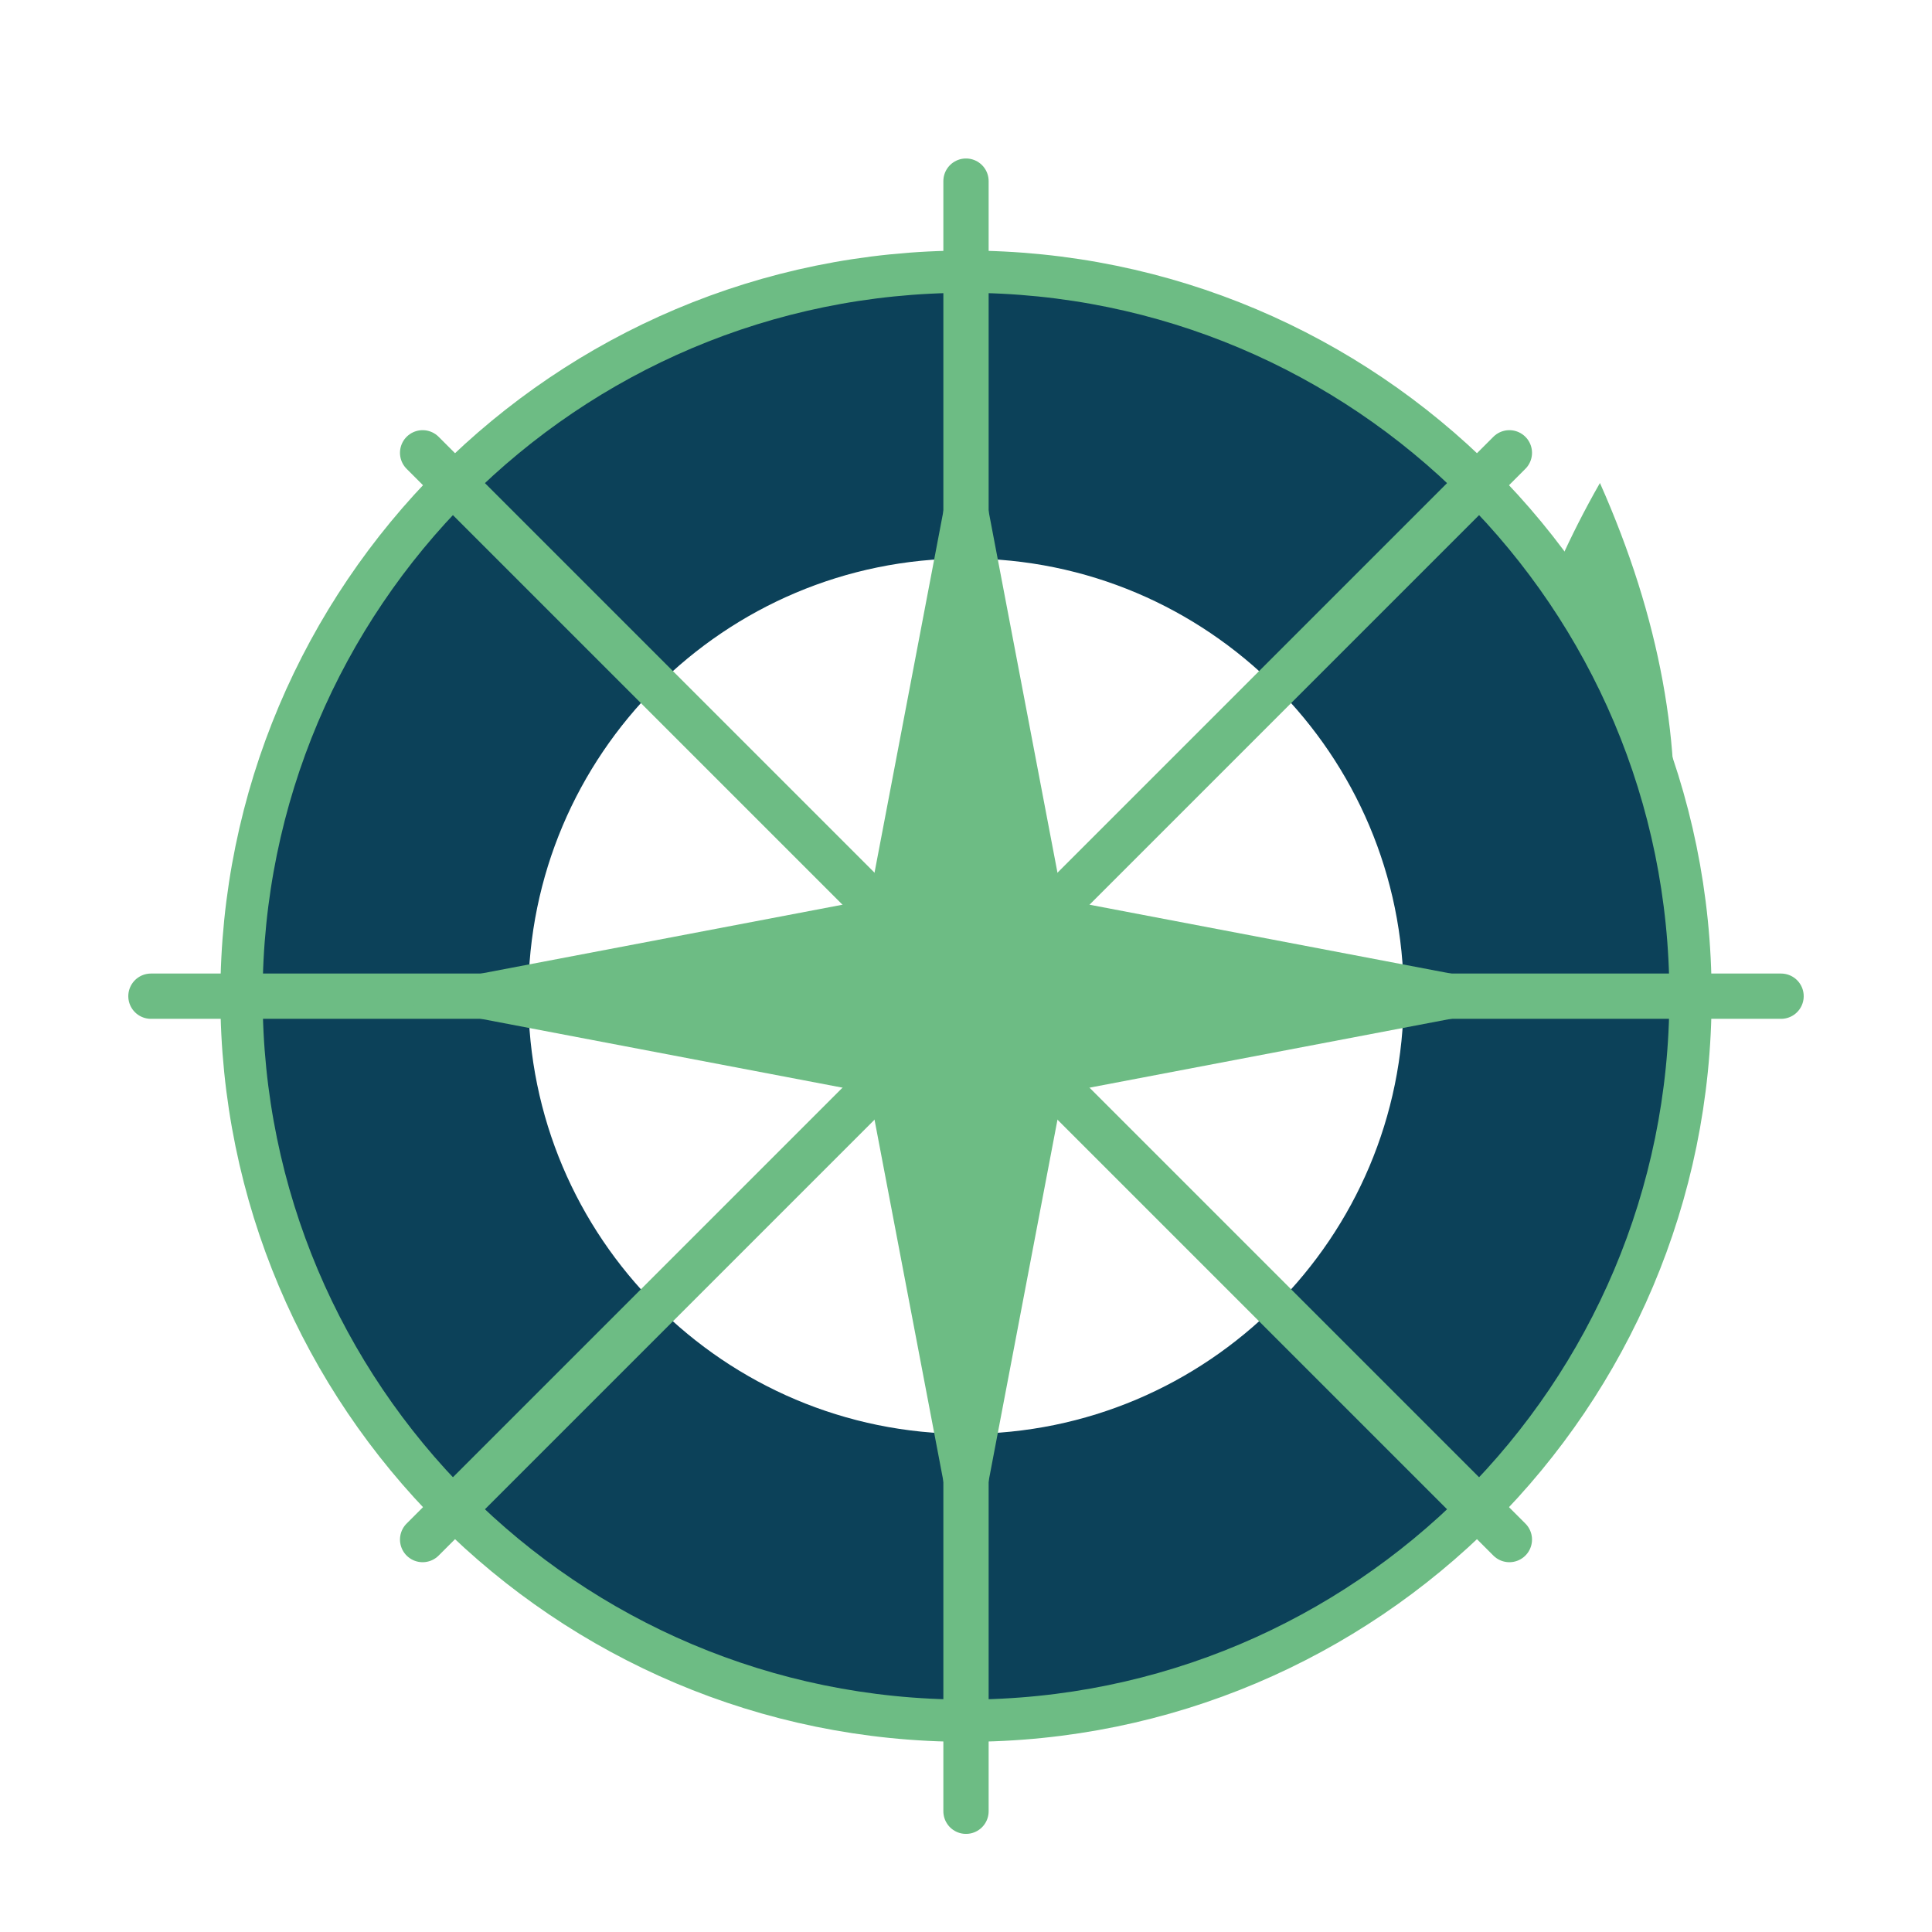
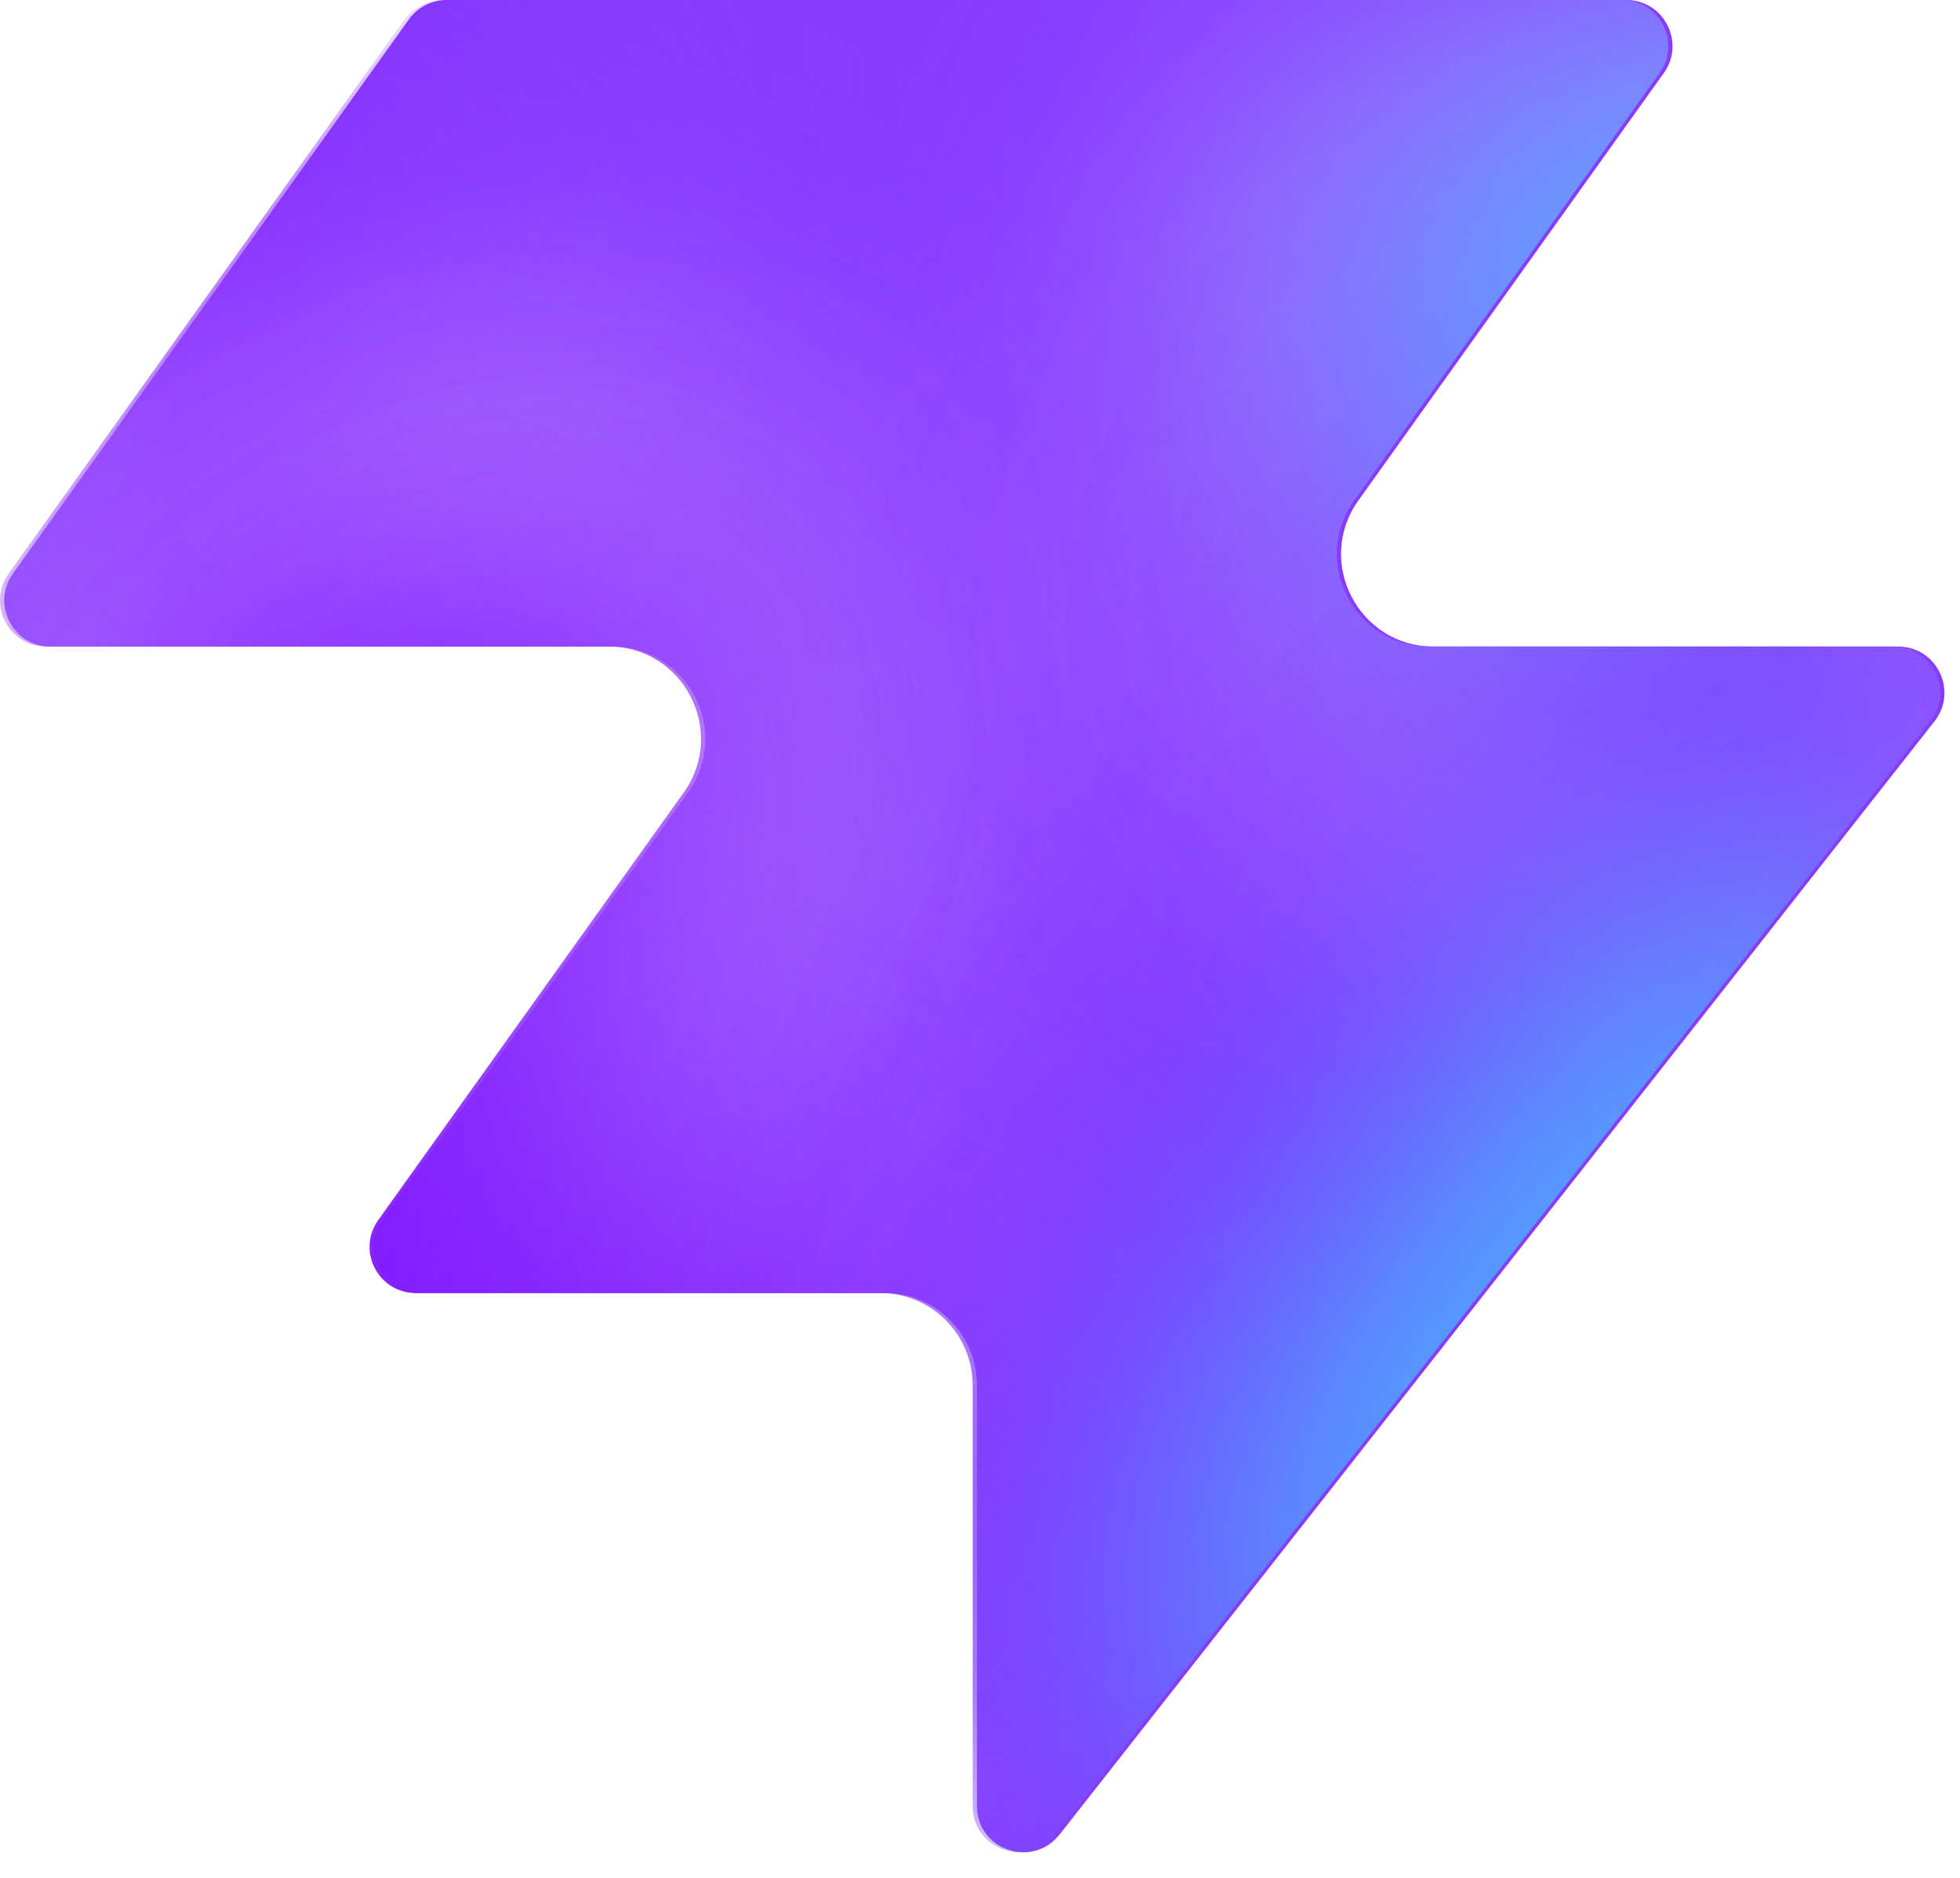
- <svg xmlns="http://www.w3.org/2000/svg" viewBox="0 0 64 64">
-   <path d="M11 20c-4 8-4 16 0 24 4-8 4-16 0-24z" fill="#6dbc84" />
-   <path d="M53 16c4 9 3 17-2 24-3-9-2-17 2-24z" fill="#6dbc84" />
-   <circle cx="32" cy="33" r="19" fill="none" stroke="#0c4159" stroke-width="9" />
-   <circle cx="32" cy="33" r="24" fill="none" stroke="#6dbc84" stroke-width="1.4" />
-   <g stroke="#6dbc84" stroke-width="1.5" stroke-linecap="round">
-     <line x1="32" y1="6" x2="32" y2="60" />
-     <line x1="5" y1="33" x2="59" y2="33" />
-     <line x1="14" y1="15" x2="50" y2="51" />
-     <line x1="50" y1="15" x2="14" y2="51" />
+ <svg xmlns="http://www.w3.org/2000/svg" width="48" height="46" fill="none" viewBox="0 0 48 46">
+   <path fill="#863bff" d="M25.946 44.938c-.664.845-2.021.375-2.021-.698V33.937a2.26 2.26 0 0 0-2.262-2.262H10.287c-.92 0-1.456-1.04-.92-1.788l7.48-10.471c1.07-1.497 0-3.578-1.842-3.578H1.237c-.92 0-1.456-1.04-.92-1.788L10.013.474c.214-.297.556-.474.92-.474h28.894c.92 0 1.456 1.04.92 1.788l-7.48 10.471c-1.07 1.498 0 3.579 1.842 3.579h11.377c.943 0 1.473 1.088.89 1.83L25.947 44.94z" style="fill:#863bff;fill:color(display-p3 .525 .23 1);fill-opacity:1" />
+   <mask id="a" width="48" height="46" x="0" y="0" maskUnits="userSpaceOnUse" style="mask-type:alpha">
+     <path fill="#000" d="M25.842 44.938c-.664.844-2.021.375-2.021-.698V33.937a2.26 2.26 0 0 0-2.262-2.262H10.183c-.92 0-1.456-1.04-.92-1.788l7.48-10.471c1.07-1.498 0-3.579-1.842-3.579H1.133c-.92 0-1.456-1.04-.92-1.787L9.91.473c.214-.297.556-.474.92-.474h28.894c.92 0 1.456 1.04.92 1.788l-7.48 10.471c-1.07 1.498 0 3.578 1.842 3.578h11.377c.943 0 1.473 1.088.89 1.832L25.843 44.94z" style="fill:#000;fill-opacity:1" />
+   </mask>
+   <g mask="url(#a)">
+     <g filter="url(#b)">
+       <ellipse cx="5.508" cy="14.704" fill="#ede6ff" rx="5.508" ry="14.704" style="fill:#ede6ff;fill:color(display-p3 .927 .903 1);fill-opacity:1" transform="matrix(.00324 1 1 -.00324 -4.47 31.516)" />
+     </g>
+     <g filter="url(#c)">
+       <ellipse cx="10.399" cy="29.851" fill="#ede6ff" rx="10.399" ry="29.851" style="fill:#ede6ff;fill:color(display-p3 .927 .903 1);fill-opacity:1" transform="matrix(.00324 1 1 -.00324 -39.328 7.883)" />
+     </g>
+     <g filter="url(#d)">
+       <ellipse cx="5.508" cy="30.487" fill="#7e14ff" rx="5.508" ry="30.487" style="fill:#7e14ff;fill:color(display-p3 .492 .077 1);fill-opacity:1" transform="rotate(89.814 -25.913 -14.639)scale(1 -1)" />
+     </g>
+     <g filter="url(#e)">
+       <ellipse cx="5.508" cy="30.599" fill="#7e14ff" rx="5.508" ry="30.599" style="fill:#7e14ff;fill:color(display-p3 .492 .077 1);fill-opacity:1" transform="rotate(89.814 -32.644 -3.334)scale(1 -1)" />
+     </g>
+     <g filter="url(#f)">
+       <ellipse cx="5.508" cy="30.599" fill="#7e14ff" rx="5.508" ry="30.599" style="fill:#7e14ff;fill:color(display-p3 .492 .077 1);fill-opacity:1" transform="matrix(.00324 1 1 -.00324 -34.34 30.47)" />
+     </g>
+     <g filter="url(#g)">
+       <ellipse cx="14.072" cy="22.078" fill="#ede6ff" rx="14.072" ry="22.078" style="fill:#ede6ff;fill:color(display-p3 .927 .903 1);fill-opacity:1" transform="rotate(93.35 24.506 48.493)scale(-1 1)" />
+     </g>
+     <g filter="url(#h)">
+       <ellipse cx="3.47" cy="21.501" fill="#7e14ff" rx="3.47" ry="21.501" style="fill:#7e14ff;fill:color(display-p3 .492 .077 1);fill-opacity:1" transform="rotate(89.009 28.708 47.59)scale(-1 1)" />
+     </g>
+     <g filter="url(#i)">
+       <ellipse cx="3.47" cy="21.501" fill="#7e14ff" rx="3.47" ry="21.501" style="fill:#7e14ff;fill:color(display-p3 .492 .077 1);fill-opacity:1" transform="rotate(89.009 28.708 47.59)scale(-1 1)" />
+     </g>
+     <g filter="url(#j)">
+       <ellipse cx=".387" cy="8.972" fill="#7e14ff" rx="4.407" ry="29.108" style="fill:#7e14ff;fill:color(display-p3 .492 .077 1);fill-opacity:1" transform="rotate(39.51 .387 8.972)" />
+     </g>
+     <g filter="url(#k)">
+       <ellipse cx="47.523" cy="-6.092" fill="#7e14ff" rx="4.407" ry="29.108" style="fill:#7e14ff;fill:color(display-p3 .492 .077 1);fill-opacity:1" transform="rotate(37.892 47.523 -6.092)" />
+     </g>
+     <g filter="url(#l)">
+       <ellipse cx="41.412" cy="6.333" fill="#47bfff" rx="5.971" ry="9.665" style="fill:#47bfff;fill:color(display-p3 .28 .748 1);fill-opacity:1" transform="rotate(37.892 41.412 6.333)" />
+     </g>
+     <g filter="url(#m)">
+       <ellipse cx="-1.879" cy="38.332" fill="#7e14ff" rx="4.407" ry="29.108" style="fill:#7e14ff;fill:color(display-p3 .492 .077 1);fill-opacity:1" transform="rotate(37.892 -1.88 38.332)" />
+     </g>
+     <g filter="url(#n)">
+       <ellipse cx="-1.879" cy="38.332" fill="#7e14ff" rx="4.407" ry="29.108" style="fill:#7e14ff;fill:color(display-p3 .492 .077 1);fill-opacity:1" transform="rotate(37.892 -1.88 38.332)" />
+     </g>
+     <g filter="url(#o)">
+       <ellipse cx="35.651" cy="29.907" fill="#7e14ff" rx="4.407" ry="29.108" style="fill:#7e14ff;fill:color(display-p3 .492 .077 1);fill-opacity:1" transform="rotate(37.892 35.651 29.907)" />
+     </g>
+     <g filter="url(#p)">
+       <ellipse cx="38.418" cy="32.4" fill="#47bfff" rx="5.971" ry="15.297" style="fill:#47bfff;fill:color(display-p3 .28 .748 1);fill-opacity:1" transform="rotate(37.892 38.418 32.4)" />
+     </g>
  </g>
-   <path d="M32 13l3.2 16.8L52 33l-16.8 3.2L32 53l-3.2-16.8L12 33l16.8-3.2z" fill="#6dbc84" />
+   <defs>
+     <filter id="b" width="60.045" height="41.654" x="-19.77" y="16.149" color-interpolation-filters="sRGB" filterUnits="userSpaceOnUse">
+       <feFlood flood-opacity="0" result="BackgroundImageFix" />
+       <feBlend in="SourceGraphic" in2="BackgroundImageFix" result="shape" />
+       <feGaussianBlur result="effect1_foregroundBlur_2002_17158" stdDeviation="7.659" />
+     </filter>
+     <filter id="c" width="90.34" height="51.437" x="-54.613" y="-7.533" color-interpolation-filters="sRGB" filterUnits="userSpaceOnUse">
+       <feFlood flood-opacity="0" result="BackgroundImageFix" />
+       <feBlend in="SourceGraphic" in2="BackgroundImageFix" result="shape" />
+       <feGaussianBlur result="effect1_foregroundBlur_2002_17158" stdDeviation="7.659" />
+     </filter>
+     <filter id="d" width="79.355" height="29.4" x="-49.64" y="2.03" color-interpolation-filters="sRGB" filterUnits="userSpaceOnUse">
+       <feFlood flood-opacity="0" result="BackgroundImageFix" />
+       <feBlend in="SourceGraphic" in2="BackgroundImageFix" result="shape" />
+       <feGaussianBlur result="effect1_foregroundBlur_2002_17158" stdDeviation="4.596" />
+     </filter>
+     <filter id="e" width="79.579" height="29.4" x="-45.045" y="20.029" color-interpolation-filters="sRGB" filterUnits="userSpaceOnUse">
+       <feFlood flood-opacity="0" result="BackgroundImageFix" />
+       <feBlend in="SourceGraphic" in2="BackgroundImageFix" result="shape" />
+       <feGaussianBlur result="effect1_foregroundBlur_2002_17158" stdDeviation="4.596" />
+     </filter>
+     <filter id="f" width="79.579" height="29.4" x="-43.513" y="21.178" color-interpolation-filters="sRGB" filterUnits="userSpaceOnUse">
+       <feFlood flood-opacity="0" result="BackgroundImageFix" />
+       <feBlend in="SourceGraphic" in2="BackgroundImageFix" result="shape" />
+       <feGaussianBlur result="effect1_foregroundBlur_2002_17158" stdDeviation="4.596" />
+     </filter>
+     <filter id="g" width="74.749" height="58.852" x="15.756" y="-17.901" color-interpolation-filters="sRGB" filterUnits="userSpaceOnUse">
+       <feFlood flood-opacity="0" result="BackgroundImageFix" />
+       <feBlend in="SourceGraphic" in2="BackgroundImageFix" result="shape" />
+       <feGaussianBlur result="effect1_foregroundBlur_2002_17158" stdDeviation="7.659" />
+     </filter>
+     <filter id="h" width="61.377" height="25.362" x="23.548" y="2.284" color-interpolation-filters="sRGB" filterUnits="userSpaceOnUse">
+       <feFlood flood-opacity="0" result="BackgroundImageFix" />
+       <feBlend in="SourceGraphic" in2="BackgroundImageFix" result="shape" />
+       <feGaussianBlur result="effect1_foregroundBlur_2002_17158" stdDeviation="4.596" />
+     </filter>
+     <filter id="i" width="61.377" height="25.362" x="23.548" y="2.284" color-interpolation-filters="sRGB" filterUnits="userSpaceOnUse">
+       <feFlood flood-opacity="0" result="BackgroundImageFix" />
+       <feBlend in="SourceGraphic" in2="BackgroundImageFix" result="shape" />
+       <feGaussianBlur result="effect1_foregroundBlur_2002_17158" stdDeviation="4.596" />
+     </filter>
+     <filter id="j" width="56.045" height="63.649" x="-27.636" y="-22.853" color-interpolation-filters="sRGB" filterUnits="userSpaceOnUse">
+       <feFlood flood-opacity="0" result="BackgroundImageFix" />
+       <feBlend in="SourceGraphic" in2="BackgroundImageFix" result="shape" />
+       <feGaussianBlur result="effect1_foregroundBlur_2002_17158" stdDeviation="4.596" />
+     </filter>
+     <filter id="k" width="54.814" height="64.646" x="20.116" y="-38.415" color-interpolation-filters="sRGB" filterUnits="userSpaceOnUse">
+       <feFlood flood-opacity="0" result="BackgroundImageFix" />
+       <feBlend in="SourceGraphic" in2="BackgroundImageFix" result="shape" />
+       <feGaussianBlur result="effect1_foregroundBlur_2002_17158" stdDeviation="4.596" />
+     </filter>
+     <filter id="l" width="33.541" height="35.313" x="24.641" y="-11.323" color-interpolation-filters="sRGB" filterUnits="userSpaceOnUse">
+       <feFlood flood-opacity="0" result="BackgroundImageFix" />
+       <feBlend in="SourceGraphic" in2="BackgroundImageFix" result="shape" />
+       <feGaussianBlur result="effect1_foregroundBlur_2002_17158" stdDeviation="4.596" />
+     </filter>
+     <filter id="m" width="54.814" height="64.646" x="-29.286" y="6.009" color-interpolation-filters="sRGB" filterUnits="userSpaceOnUse">
+       <feFlood flood-opacity="0" result="BackgroundImageFix" />
+       <feBlend in="SourceGraphic" in2="BackgroundImageFix" result="shape" />
+       <feGaussianBlur result="effect1_foregroundBlur_2002_17158" stdDeviation="4.596" />
+     </filter>
+     <filter id="n" width="54.814" height="64.646" x="-29.286" y="6.009" color-interpolation-filters="sRGB" filterUnits="userSpaceOnUse">
+       <feFlood flood-opacity="0" result="BackgroundImageFix" />
+       <feBlend in="SourceGraphic" in2="BackgroundImageFix" result="shape" />
+       <feGaussianBlur result="effect1_foregroundBlur_2002_17158" stdDeviation="4.596" />
+     </filter>
+     <filter id="o" width="54.814" height="64.646" x="8.244" y="-2.416" color-interpolation-filters="sRGB" filterUnits="userSpaceOnUse">
+       <feFlood flood-opacity="0" result="BackgroundImageFix" />
+       <feBlend in="SourceGraphic" in2="BackgroundImageFix" result="shape" />
+       <feGaussianBlur result="effect1_foregroundBlur_2002_17158" stdDeviation="4.596" />
+     </filter>
+     <filter id="p" width="39.409" height="43.623" x="18.713" y="10.588" color-interpolation-filters="sRGB" filterUnits="userSpaceOnUse">
+       <feFlood flood-opacity="0" result="BackgroundImageFix" />
+       <feBlend in="SourceGraphic" in2="BackgroundImageFix" result="shape" />
+       <feGaussianBlur result="effect1_foregroundBlur_2002_17158" stdDeviation="4.596" />
+     </filter>
+   </defs>
</svg>
